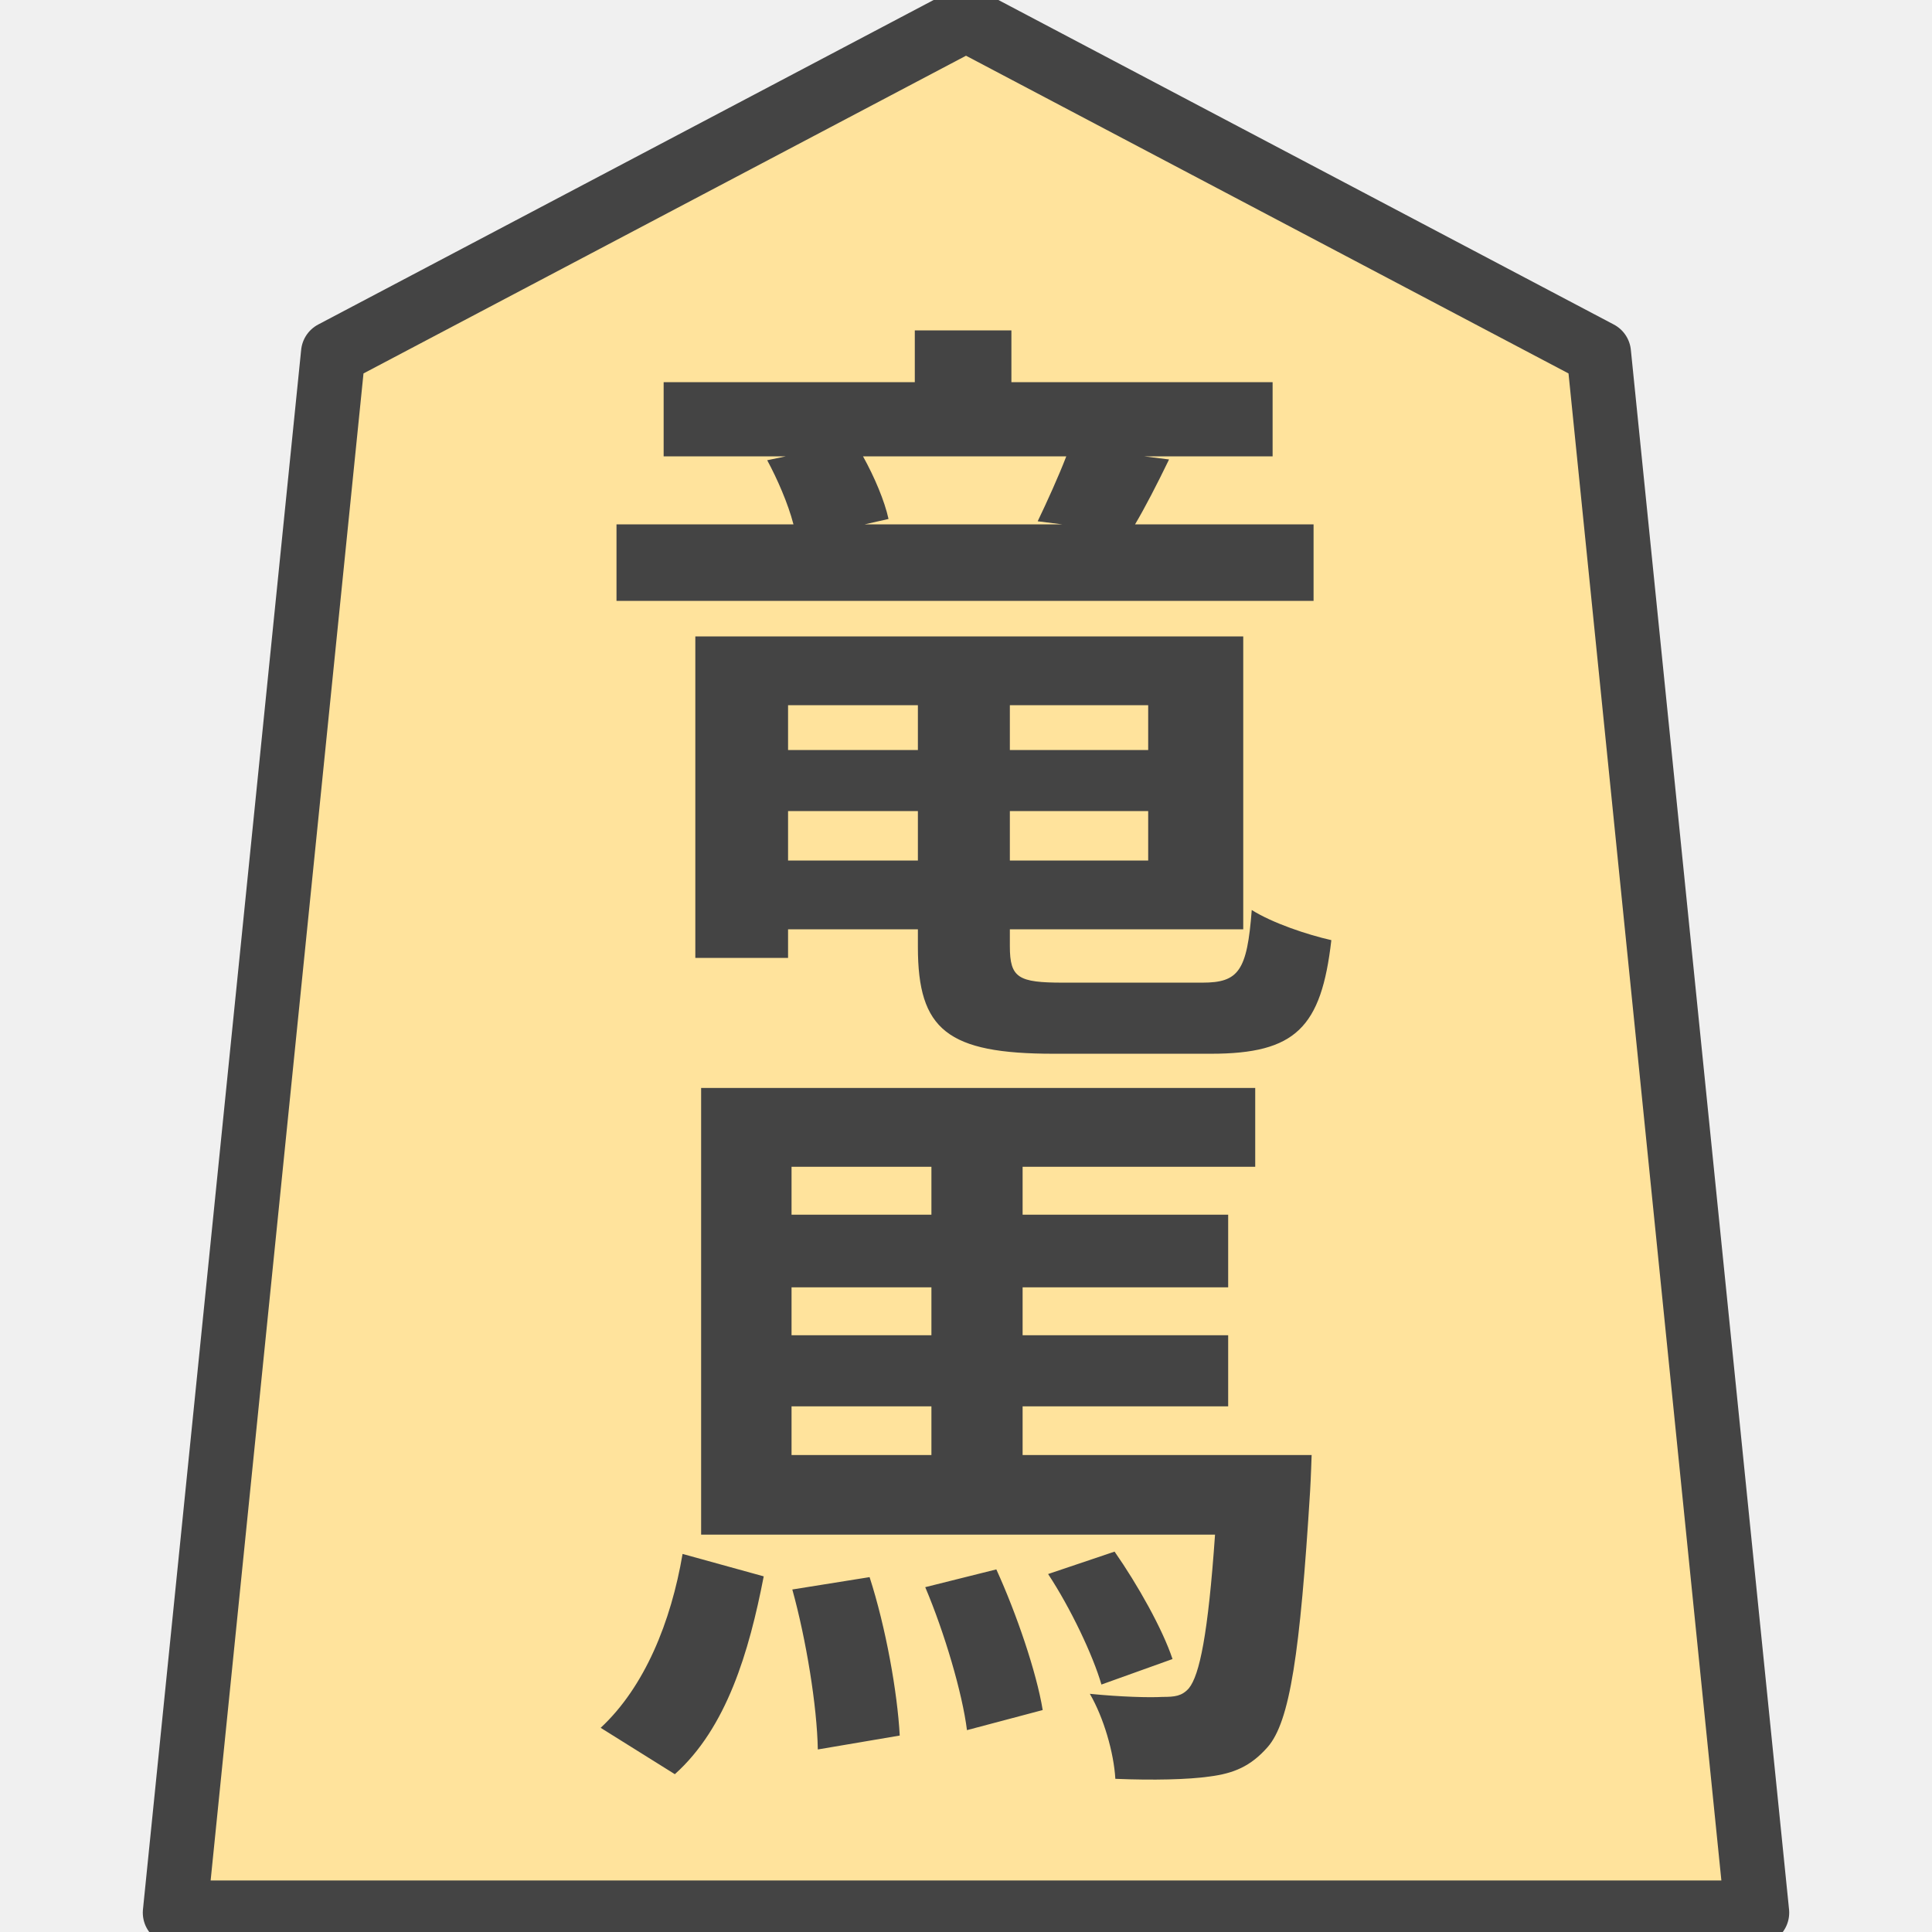
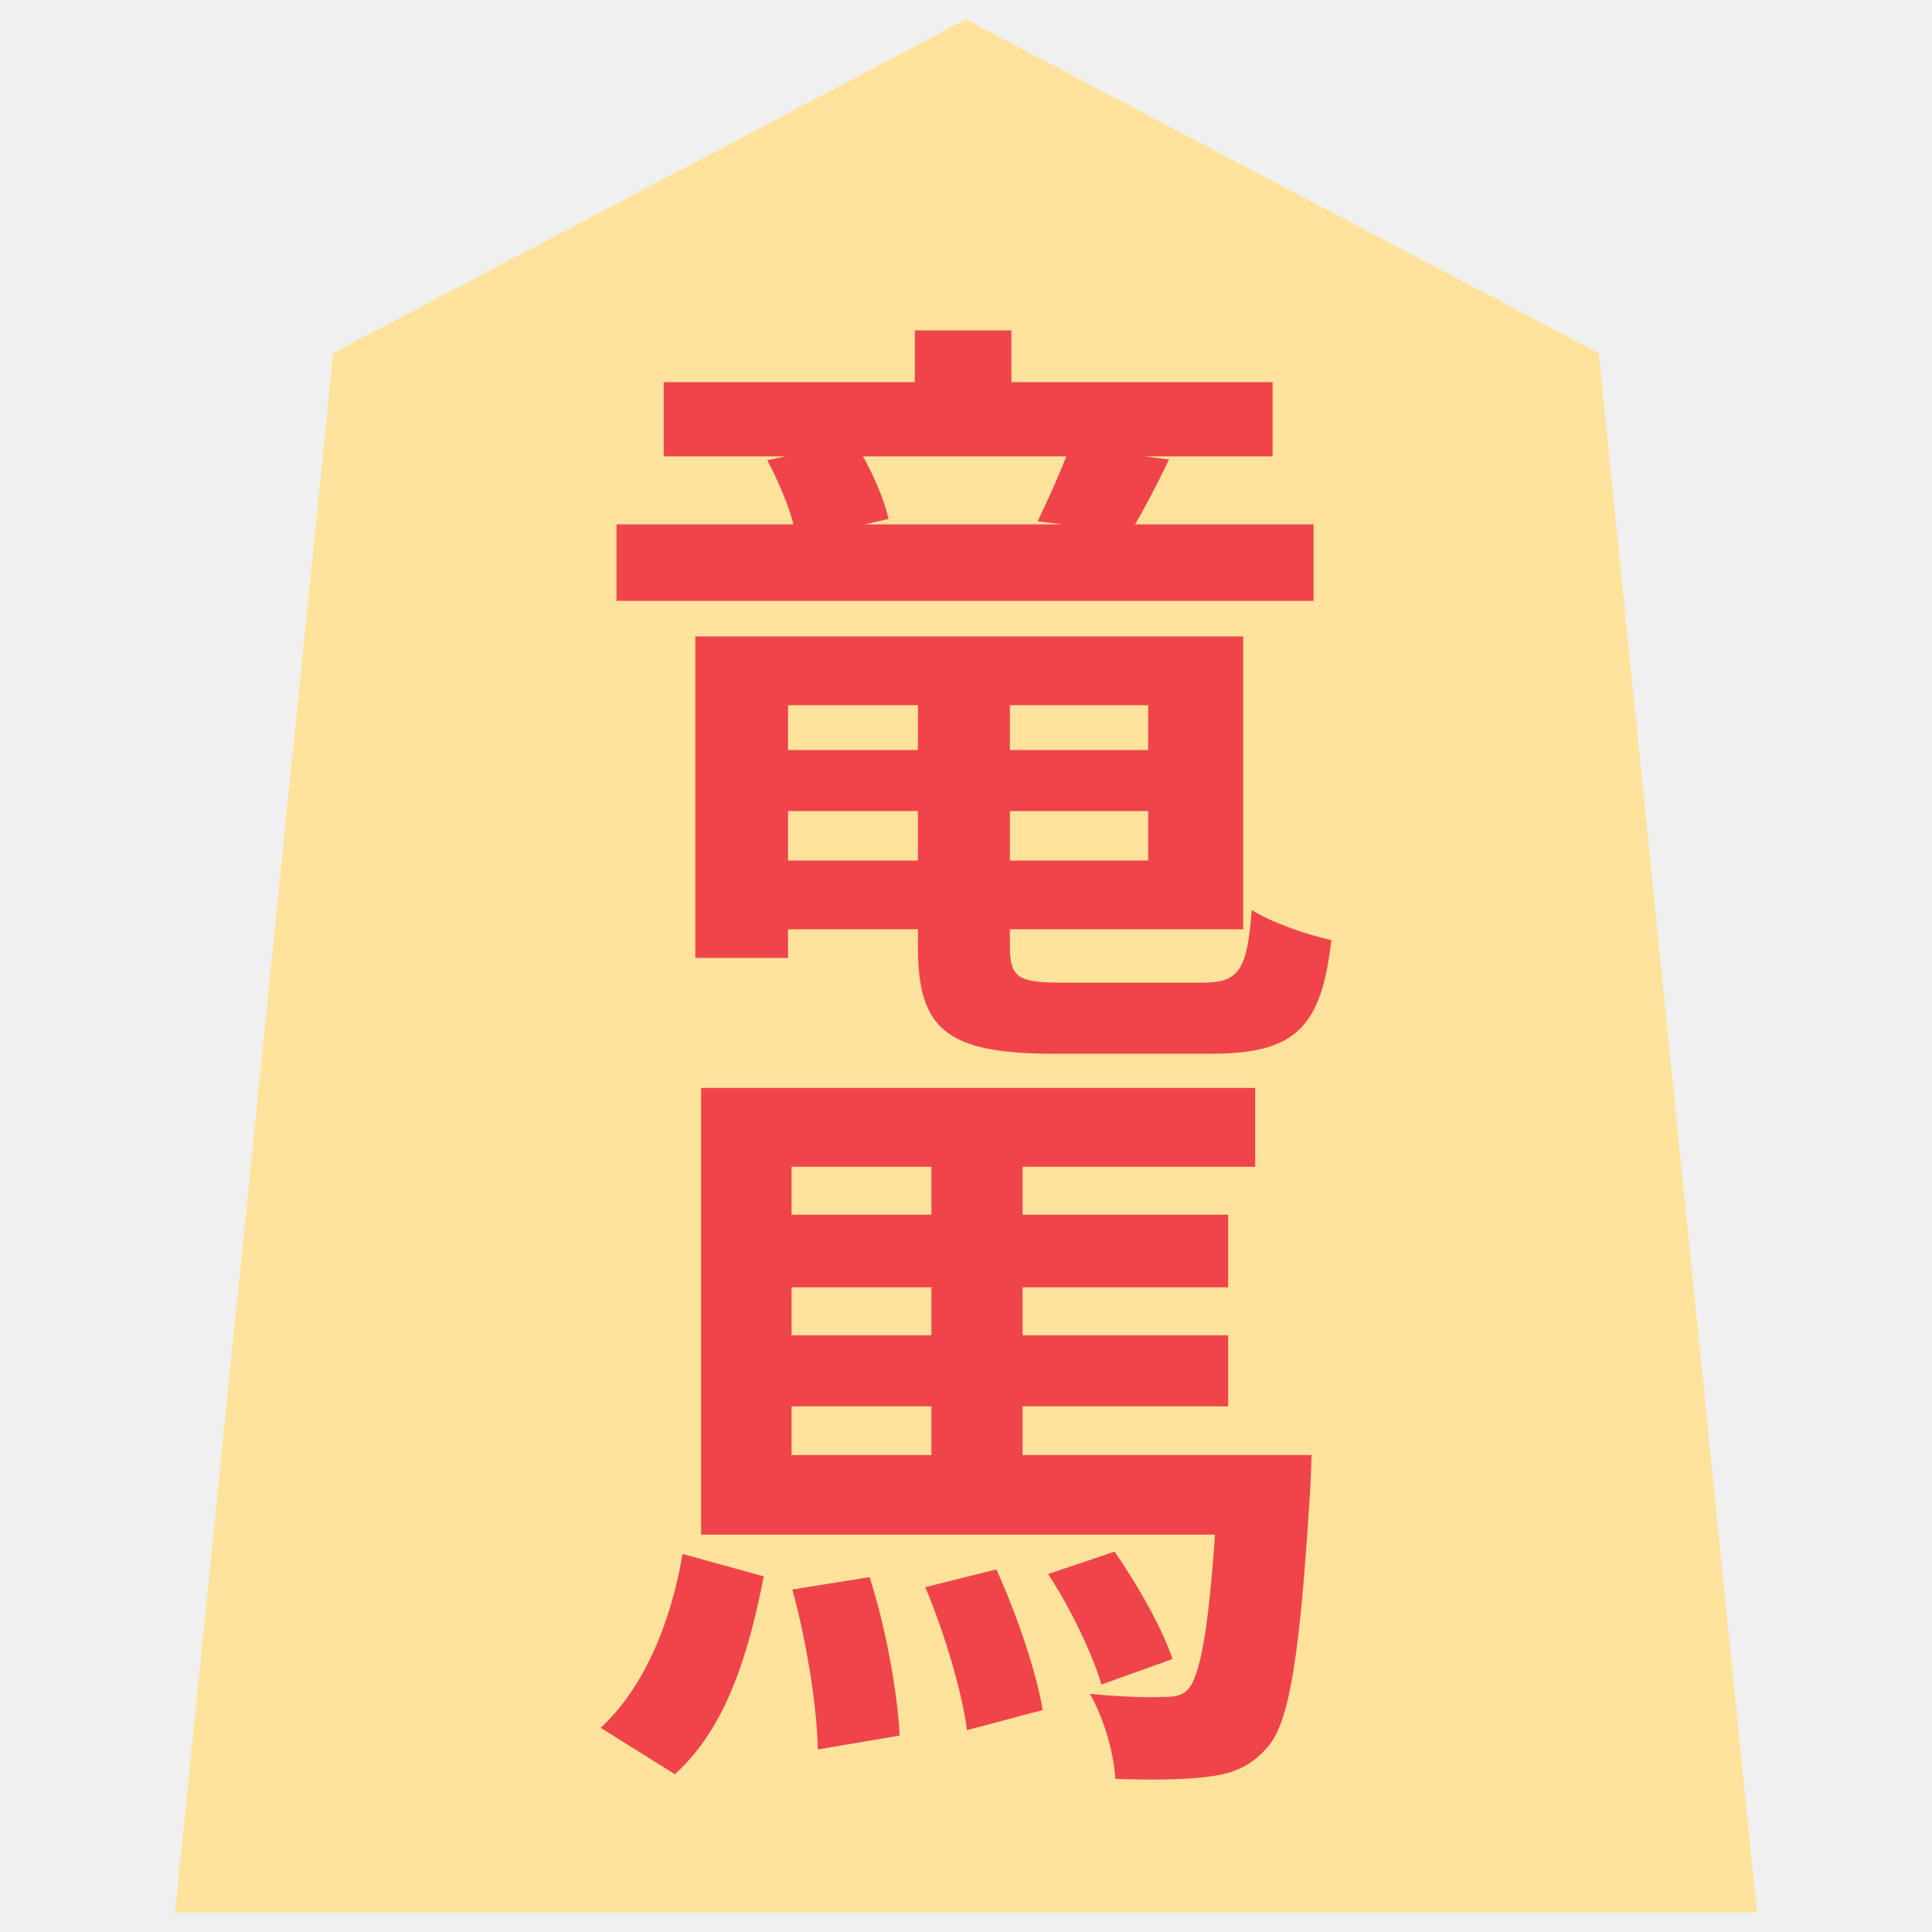
<svg xmlns="http://www.w3.org/2000/svg" version="1.1" style="overflow:visible" viewBox="-150 -150 300 300" height="300px" width="300px">
  <rect fill-opacity="0" fill="rgb(0,0,0)" height="300" width="300" y="-150" x="-150" />
  <svg version="1.1" y="-250" x="-250" viewBox="-250 -250 500 500" height="500px" width="500px" style="overflow:visible">
    <g transform="rotate(0,0,0)" stroke-linejoin="round" fill="#fff">
      <path stroke-linecap="butt" stroke-linejoin="round" stroke="none" fill="rgb(255,227,156)" d="m0.002-147l-98.263 51.815l-24.565 242.185h245.653l-24.565-242.185z" />
-       <path stroke-linecap="butt" stroke-linejoin="round" stroke="none" fill="rgb(68,68,68)" d="m15.57-79.135c-1.2 3.12-3 7.08-4.44 10.08l3.84 0.48h-30.72l3.72-0.84c-0.6-2.76-2.16-6.48-3.96-9.72zm38.4 10.56h-27.72c1.56-2.64 3.36-6.12 5.28-10.08l-3.84-0.48h19.92v-11.52h-40.56v-8.04h-15v8.04h-39v11.52h18.96l-2.88 0.6c1.56 2.88 3.24 6.72 4.08 9.96h-27.48v11.88h108.24zm-81.6 52.2v-7.68h20.16v7.68zm20.16-24.12v6.96h-20.16v-6.96zm35.76 6.96h-21.48v-6.96h21.48zm-21.48 17.16v-7.68h21.48v7.68zm8.28 18.96c-6.96 0-8.28-0.72-8.28-5.64v-2.64h36.24v-45.48h-85.08v49.92h14.4v-4.44h20.16v2.76c0 12.84 4.56 16.56 21.12 16.56h24.36c13.2 0 17.16-4.08 18.72-17.64c-3.72-0.84-9.12-2.64-12.36-4.68c-0.72 9.48-2.04 11.28-7.68 11.28z" />
-       <path stroke-linecap="butt" stroke-linejoin="round" stroke="none" fill="rgb(68,68,68)" d="m-45.21 125.495c8.04-7.2 11.52-18.96 13.8-30.72l-12.6-3.48c-1.8 10.56-5.88 20.64-12.72 27zm18.24-28.68c2.16 7.8 3.84 18.12 3.96 24.84l12.72-2.16c-0.36-6.72-2.16-16.8-4.68-24.6zm20.64-0.36c3 7.08 5.76 16.44 6.48 22.2l11.76-3.12c-0.96-5.88-4.08-15-7.2-21.84zm-20.76-28.08h21.72v7.56h-21.72zm21.72-37.2v7.44h-21.72v-7.44zm0 26.16h-21.72v-7.44h21.72zm14.16 18.6v-7.56h31.92v-11.04h-31.92v-7.44h31.92v-11.28h-31.92v-7.44h36.12v-12.24h-86.04v69.36h79.8c-1.08 15.48-2.4 21.84-4.08 23.88c-1.08 1.2-2.16 1.32-4.08 1.32c-2.04 0.12-6.48 0-11.28-0.48c2.16 3.72 3.72 9.12 3.96 13.2c5.88 0.24 11.28 0.12 14.64-0.36c3.72-0.48 6.36-1.56 9-4.56c3.48-3.96 5.04-14.64 6.6-39.72c0.12-1.92 0.24-5.64 0.24-5.64zm23.28 31.68c-1.56-4.68-5.4-11.52-9-16.68l-10.32 3.48c3.48 5.28 6.96 12.6 8.28 17.16z" />
-       <path stroke-linecap="butt" stroke-linejoin="round" stroke-width="10" stroke-opacity="1" stroke="rgb(68,68,68)" fill="none" d="m0.002-147l-98.263 51.815l-24.565 242.185h245.653l-24.565-242.185z" />
+       <path stroke-linecap="butt" stroke-linejoin="round" stroke="none" fill="rgb(239,69,74)" d="m15.57-79.135c-1.2 3.12-3 7.08-4.44 10.08l3.84 0.48h-30.72l3.72-0.84c-0.6-2.76-2.16-6.48-3.96-9.72zm38.4 10.56h-27.72c1.56-2.64 3.36-6.12 5.28-10.08l-3.84-0.48h19.92v-11.52h-40.56v-8.04h-15v8.04h-39v11.52h18.96l-2.88 0.6c1.56 2.88 3.24 6.72 4.08 9.96h-27.48v11.88h108.24zm-81.6 52.2v-7.68h20.16v7.68zm20.16-24.12v6.96h-20.16v-6.96zm35.76 6.96h-21.48v-6.96h21.48zm-21.48 17.16v-7.68h21.48v7.68zm8.28 18.96c-6.96 0-8.28-0.72-8.28-5.64v-2.64h36.24v-45.48h-85.08v49.92h14.4v-4.44h20.16v2.76c0 12.84 4.56 16.56 21.12 16.56h24.36c13.2 0 17.16-4.08 18.72-17.64c-3.72-0.84-9.12-2.64-12.36-4.68c-0.72 9.48-2.04 11.28-7.68 11.28z" />
+       <path stroke-linecap="butt" stroke-linejoin="round" stroke="none" fill="rgb(239,69,74)" d="m-45.21 125.495c8.04-7.2 11.52-18.96 13.8-30.72l-12.6-3.48c-1.8 10.56-5.88 20.64-12.72 27zm18.24-28.68c2.16 7.8 3.84 18.12 3.96 24.84l12.72-2.16c-0.36-6.72-2.16-16.8-4.68-24.6zm20.64-0.36c3 7.08 5.76 16.44 6.48 22.2l11.76-3.12c-0.96-5.88-4.08-15-7.2-21.84zm-20.76-28.08h21.72v7.56h-21.72zm21.72-37.2v7.44h-21.72v-7.44zm0 26.16h-21.72v-7.44h21.72zm14.16 18.6v-7.56h31.92v-11.04h-31.92v-7.44h31.92v-11.28h-31.92v-7.44h36.12v-12.24h-86.04v69.36h79.8c-1.08 15.48-2.4 21.84-4.08 23.88c-1.08 1.2-2.16 1.32-4.08 1.32c-2.04 0.12-6.48 0-11.28-0.48c2.16 3.72 3.72 9.12 3.96 13.2c5.88 0.24 11.28 0.12 14.64-0.36c3.72-0.48 6.36-1.56 9-4.56c3.48-3.96 5.04-14.64 6.6-39.72c0.12-1.92 0.24-5.64 0.24-5.64zm23.28 31.68c-1.56-4.68-5.4-11.52-9-16.68l-10.32 3.48c3.48 5.28 6.96 12.6 8.28 17.16z" />
+       <path stroke-linecap="butt" stroke-linejoin="round" stroke-width="0" stroke-opacity="1" stroke="rgb(68,68,68)" fill="none" d="m0.002-147l-98.263 51.815l-24.565 242.185h245.653l-24.565-242.185z" />
    </g>
  </svg>
</svg>
